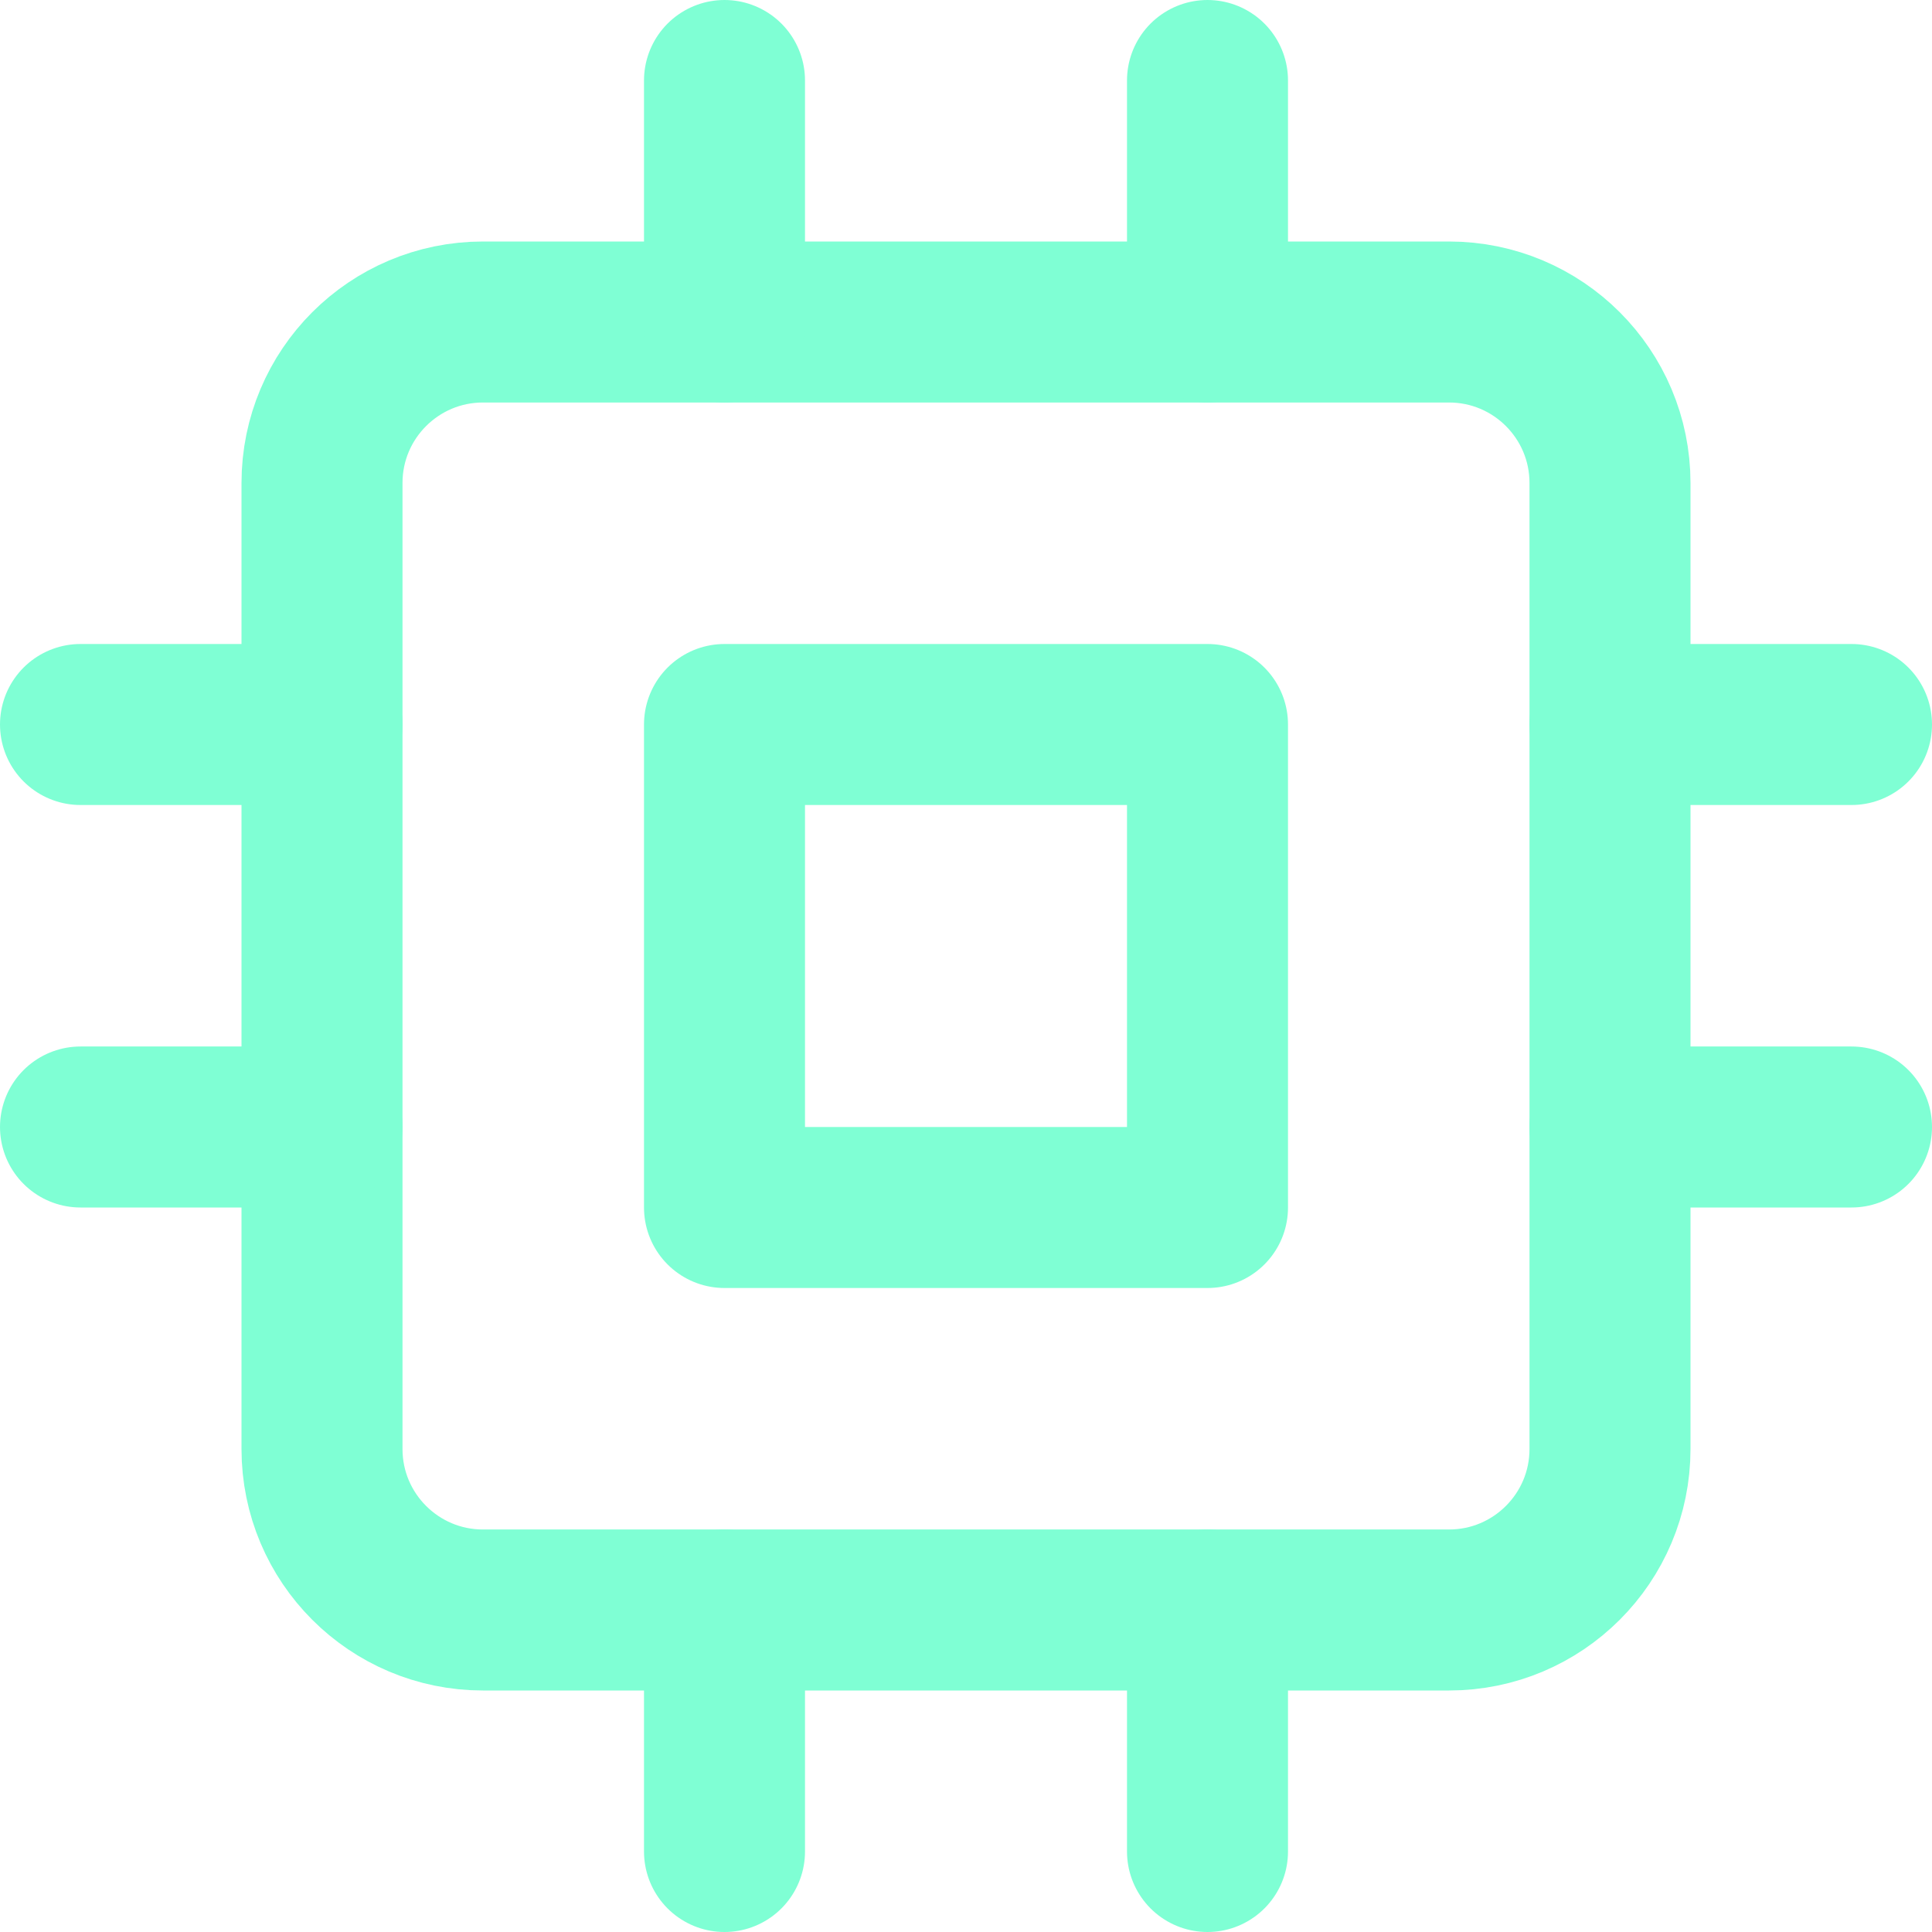
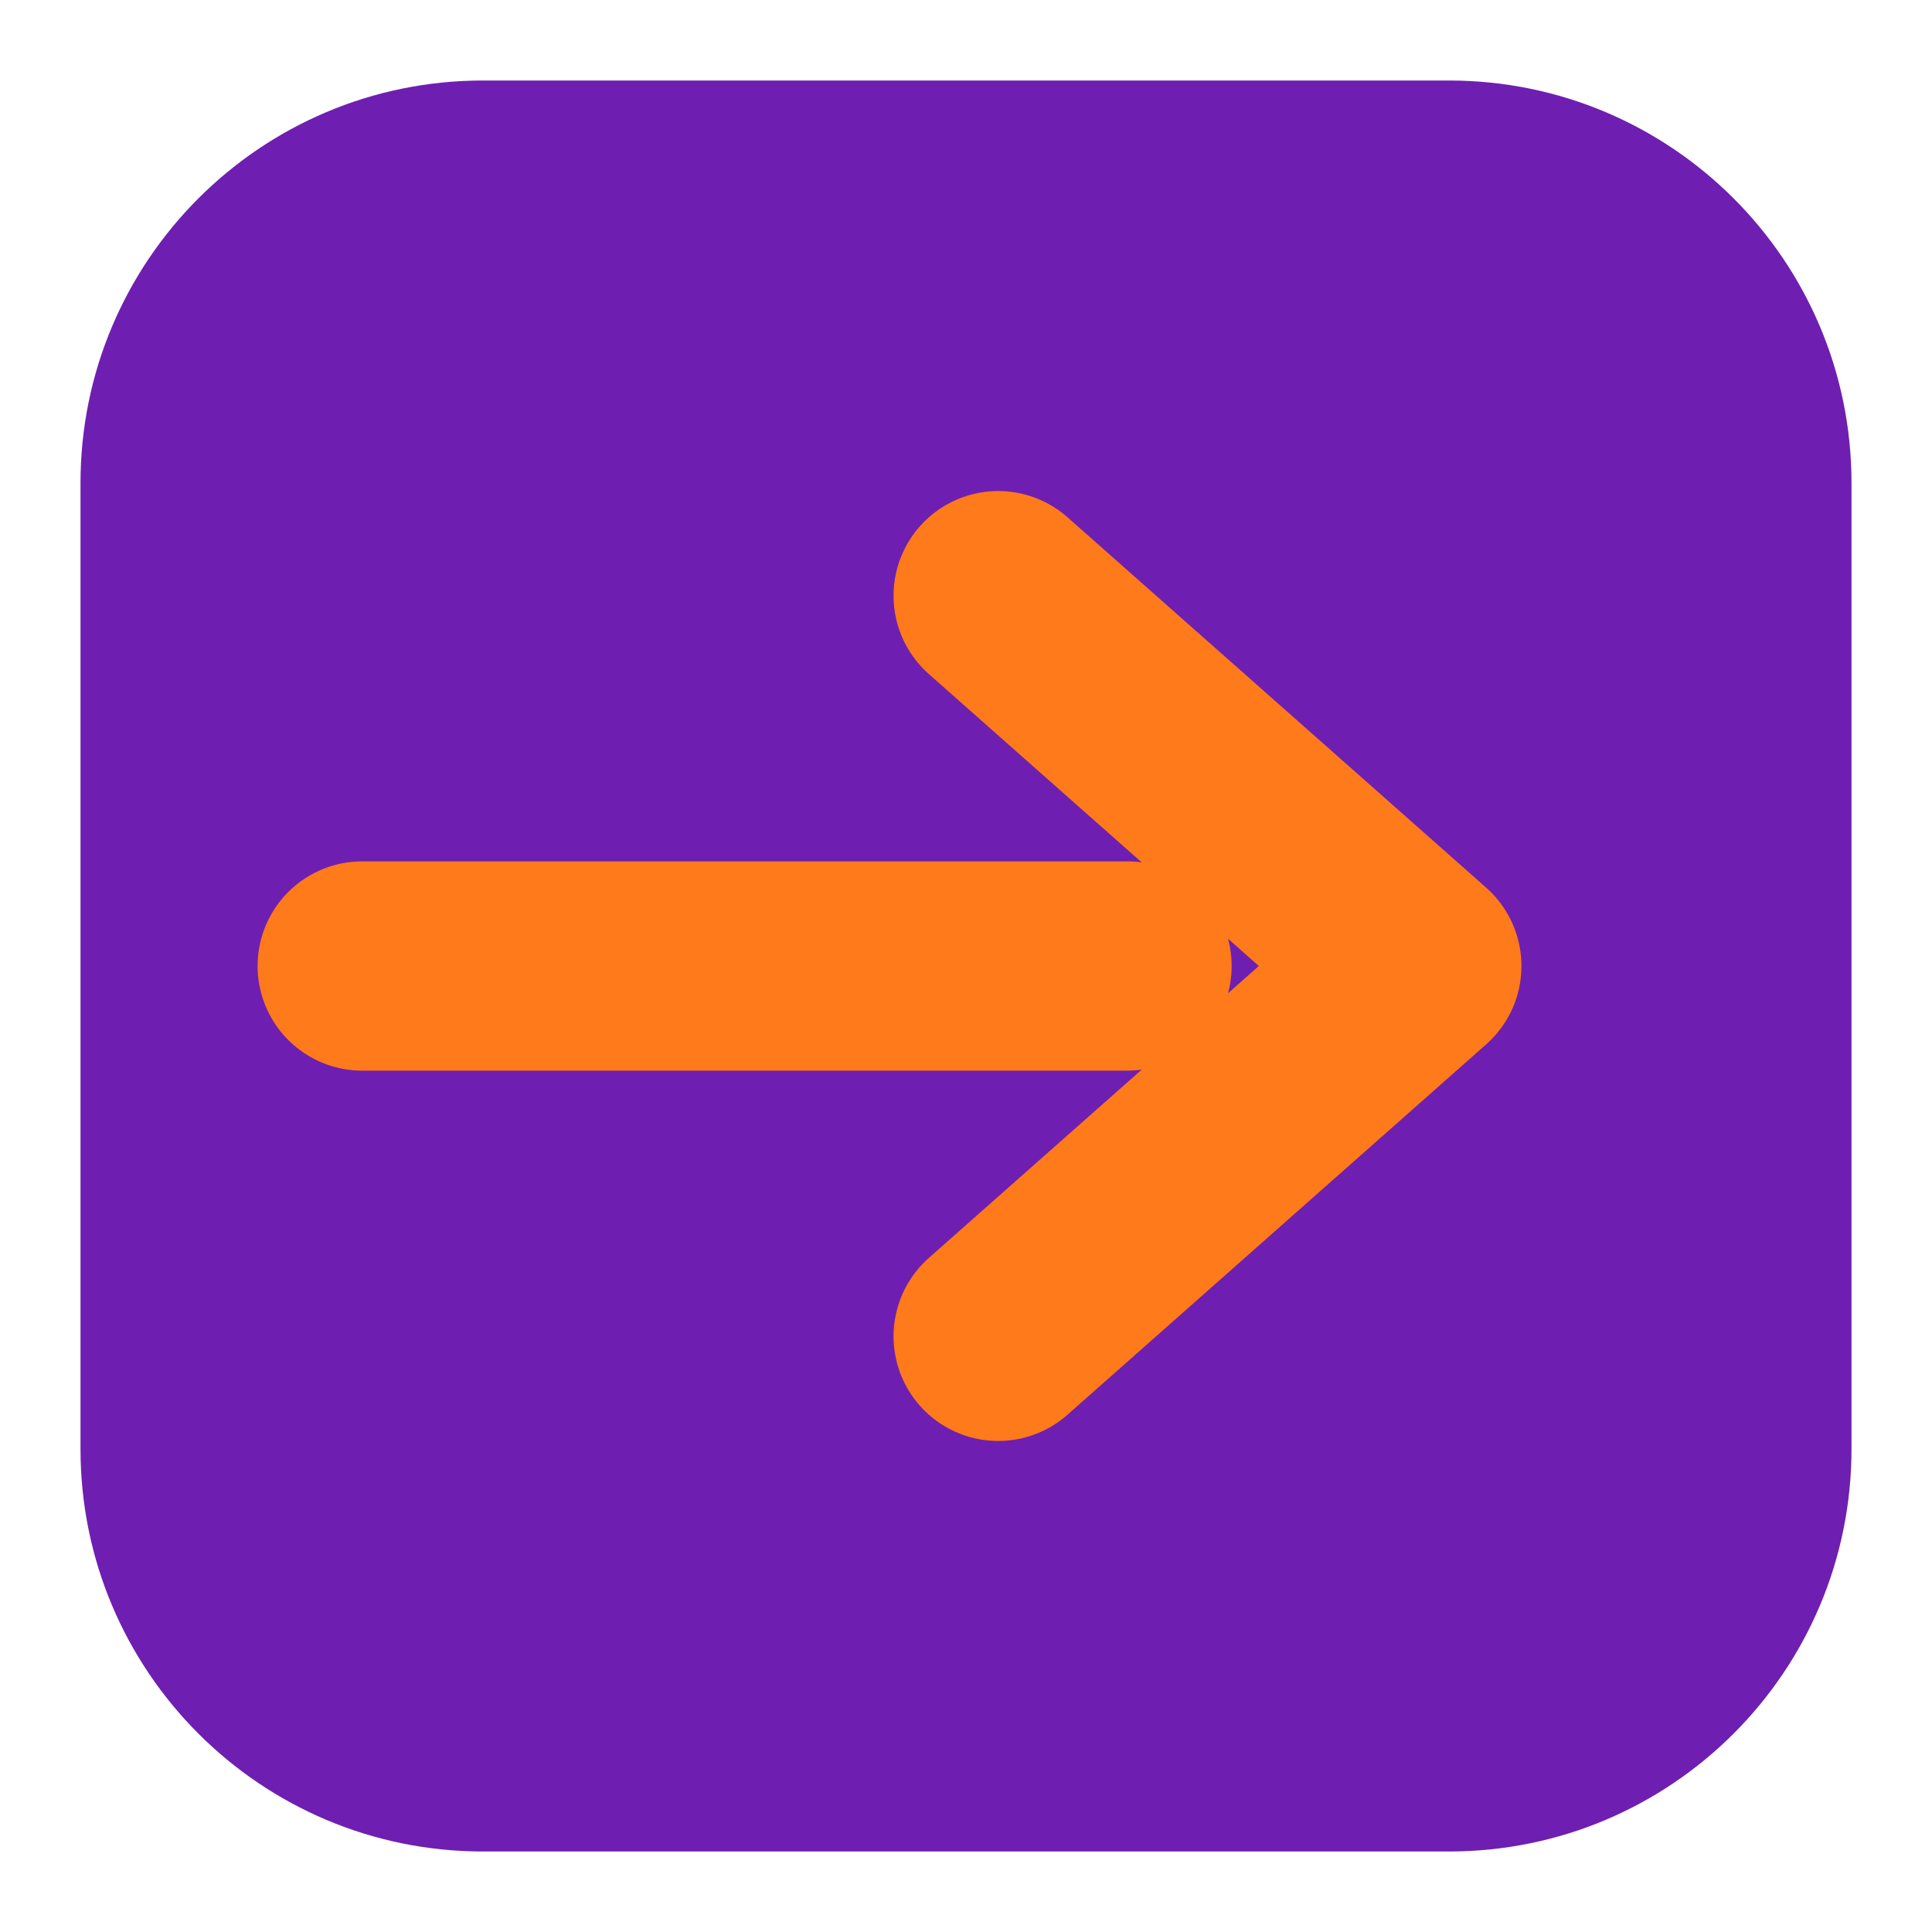
- <svg xmlns="http://www.w3.org/2000/svg" viewBox="0 0 24 24" fill="none" stroke="aquamarine" stroke-width="2" stroke-linecap="round" stroke-linejoin="round" class="feather feather-cpu">
-   <rect x="4" y="4" width="16" height="16" rx="2" ry="2" />
-   <rect x="9" y="9" width="6" height="6" />
-   <line x1="9" y1="1" x2="9" y2="4" />
-   <line x1="15" y1="1" x2="15" y2="4" />
-   <line x1="9" y1="20" x2="9" y2="23" />
-   <line x1="15" y1="20" x2="15" y2="23" />
-   <line x1="20" y1="9" x2="23" y2="9" />
-   <line x1="20" y1="14" x2="23" y2="14" />
-   <line x1="1" y1="9" x2="4" y2="9" />
-   <line x1="1" y1="14" x2="4" y2="14" />
+ <svg xmlns="http://www.w3.org/2000/svg" viewBox="0 0 24 24" width="24" height="24">
+   <rect x="1" y="1" width="22" height="22" rx="5" fill="#6E1FB1" />
+   <path d="M4.5 12 H14" fill="none" stroke="#FF7A1A" stroke-width="2.6" stroke-linecap="round" />
+   <path d="M12.4 7.4 L17.6 12 L12.4 16.6" fill="none" stroke="#FF7A1A" stroke-width="2.6" stroke-linecap="round" stroke-linejoin="round" />
</svg>
